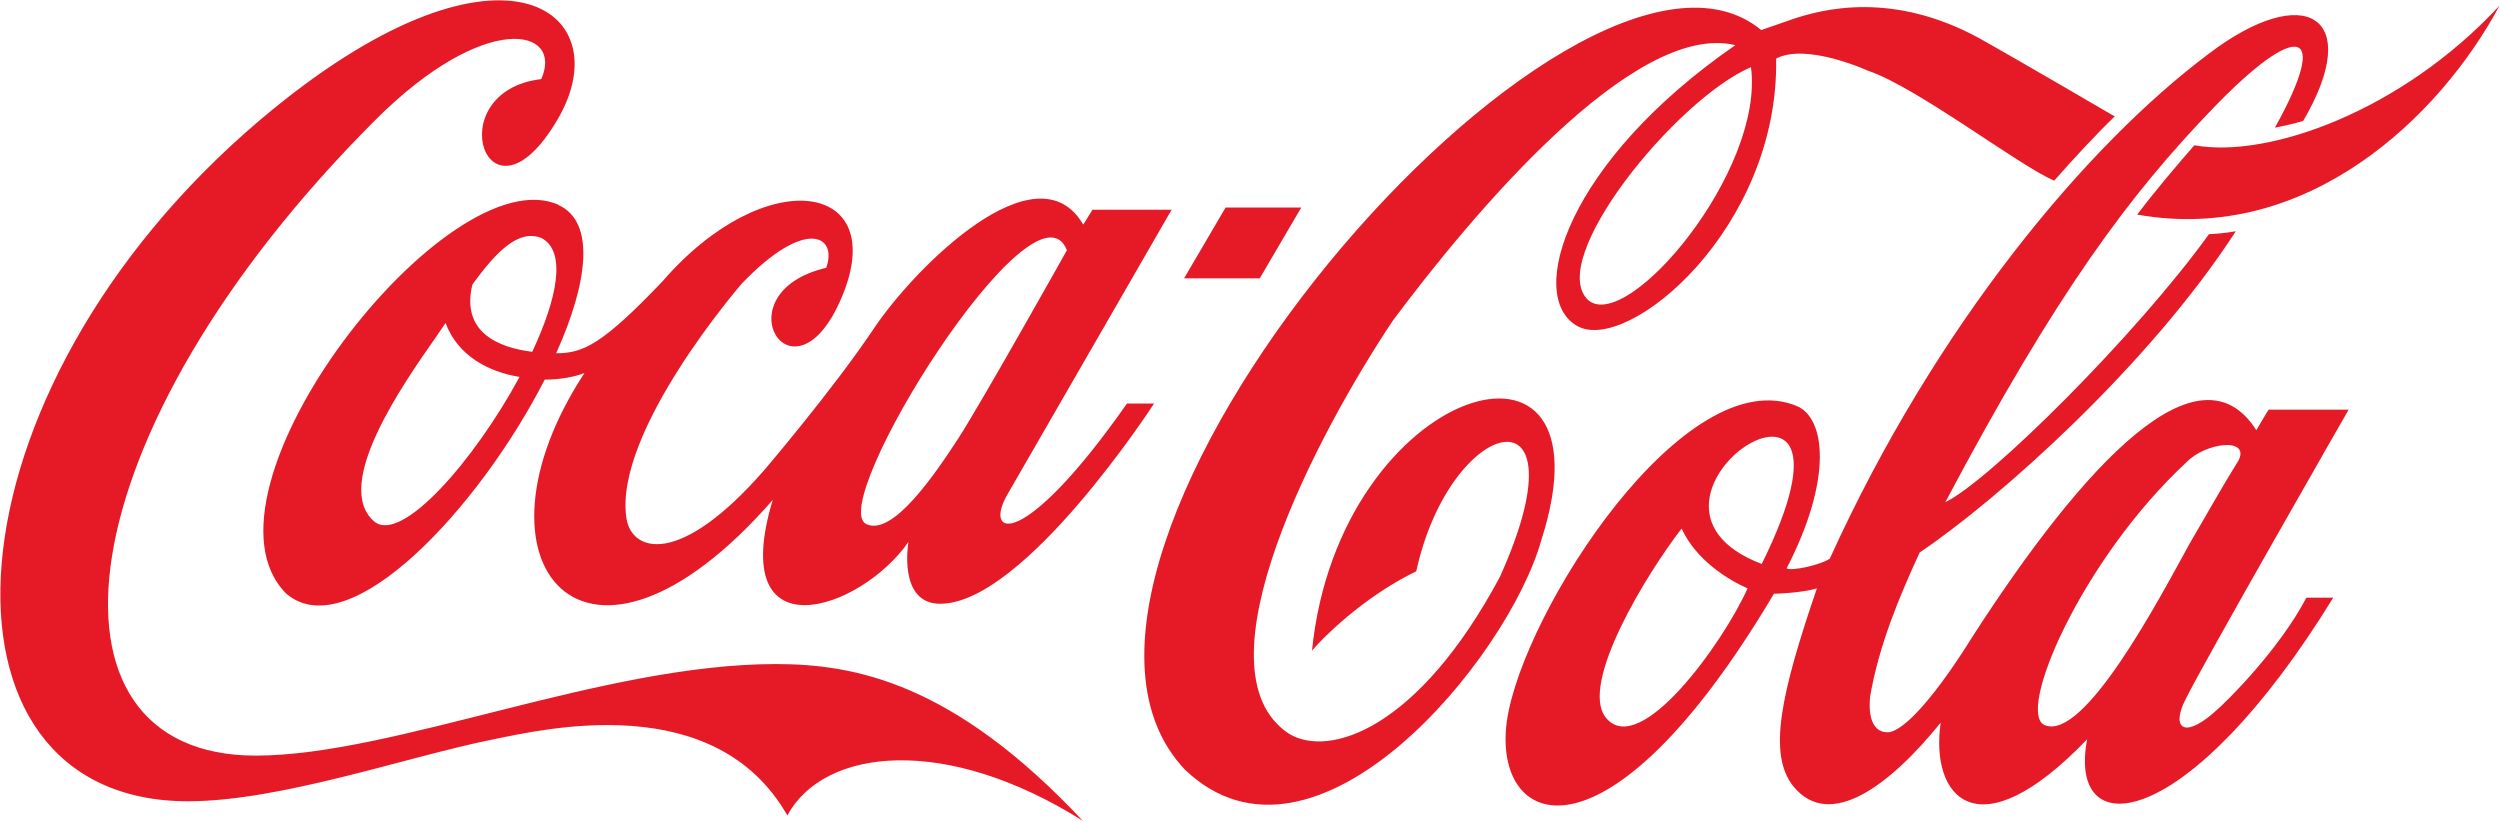
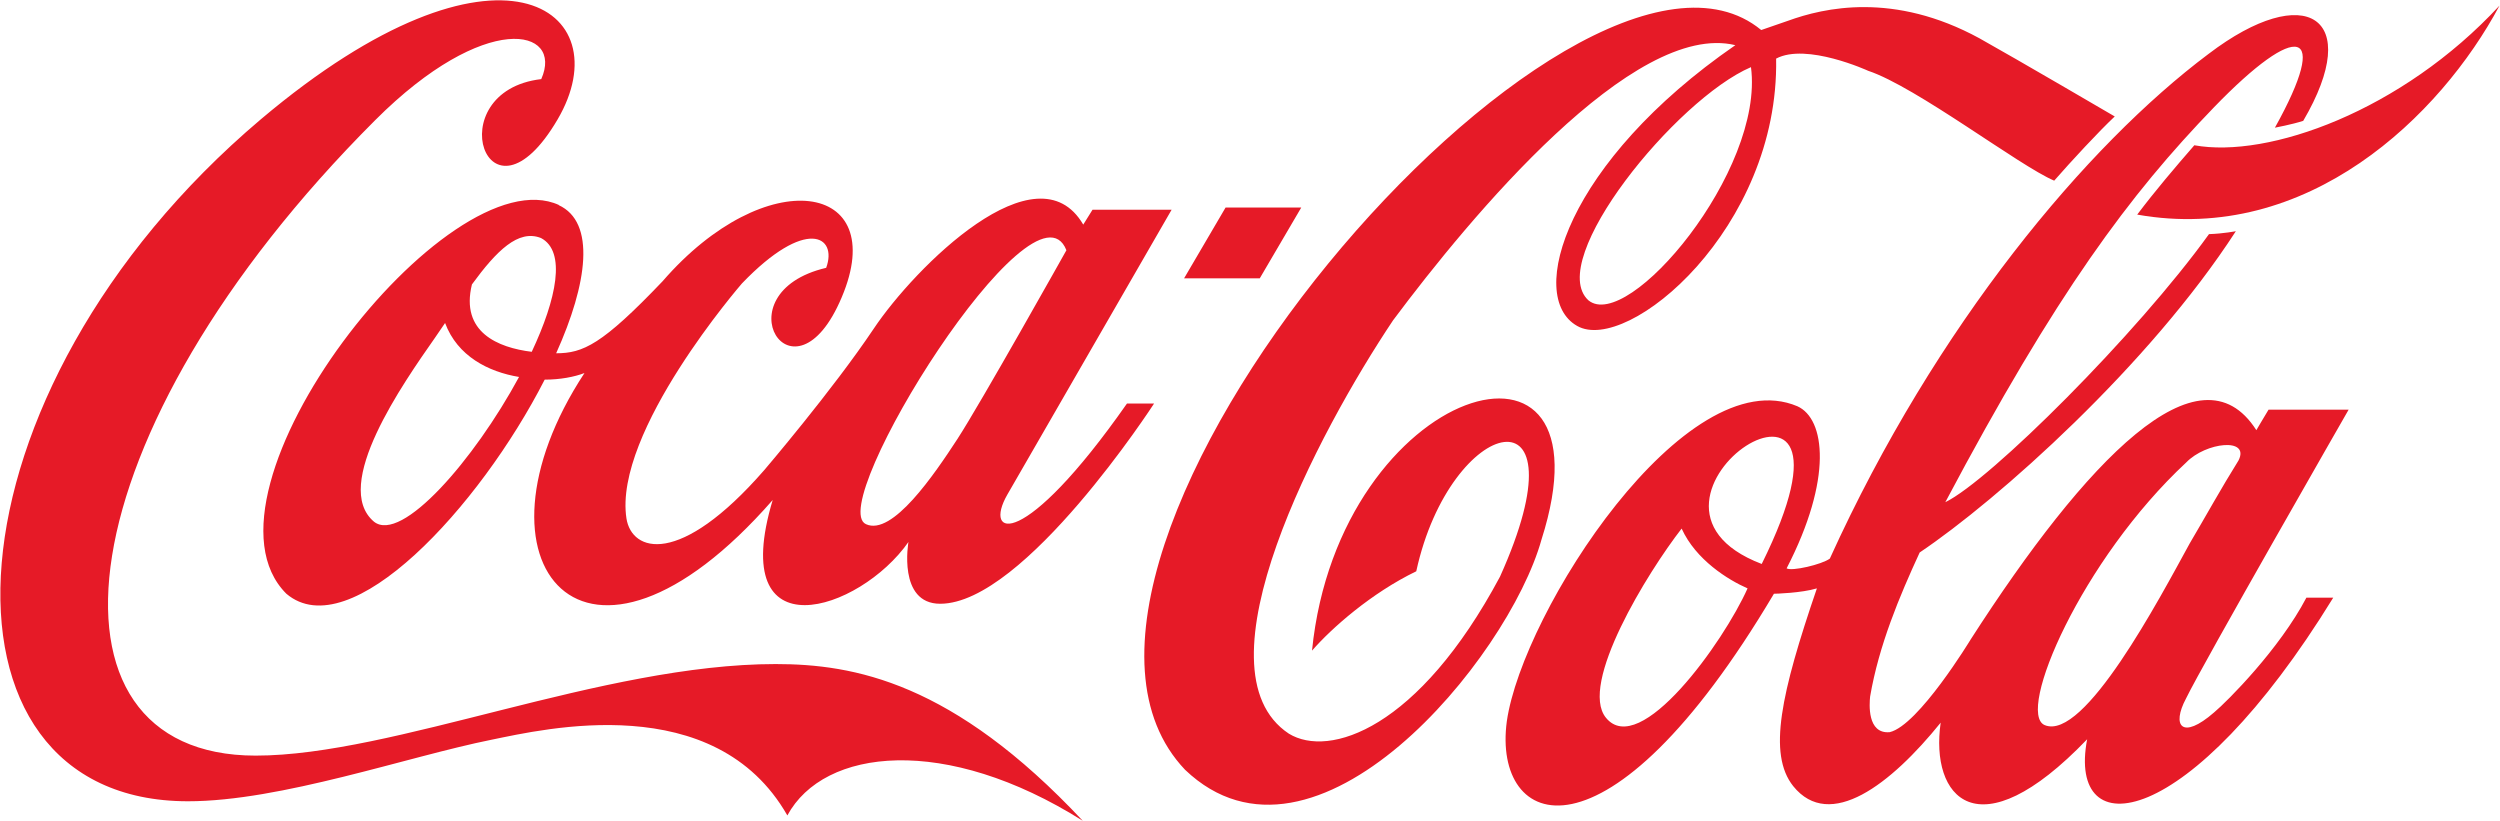
<svg xmlns="http://www.w3.org/2000/svg" viewBox="0 225 1024 336" fill="#e61a27">
-   <path d="m229 309c-45.5-21-153.5 117.5-111.7 159.2 26 22 79.1-35.4 105.8-87.7 6.3 0 12.1-1.1 16.3-2.7-51.1 77.8-0.1 140.3 77.1 52-19 63.3 35.6 45.8 55.6 17.2 0 0-4.5 25.3 13 25.3 34.5 0 87.6-82 87.6-82h-11.1c-42.6 60.8-59 54.7-49 37.3s67.3-116.7 67.3-116.7h-32.4l-3.8 6.1c-19-32.5-69 17.5-85.8 42.6s-44.9 58-44.9 58c-34.7 39.8-54.2 33.5-56.4 19.8-5.5-35.5 47.3-96.3 47.3-96.3 26.2-27.3 39.3-19.5 34.5-6.4-43.8 10.3-13.4 59.2 6.4 12 20-47.3-31.1-55.3-73.4-6.5-24.8 26-32.6 29.5-43.6 29.5 12.9-28.6 16.3-53.7 1-60.7zm208 18.5s-35.3 63-44.7 77.4-26.6 39.8-37.4 34.8c-17.1-7.7 68.9-145.7 82.1-112.2zm-283.6 111.2c-17.6-14.8 12-56.8 25-75.4 1.4-2 2.7-4 4.1-6 5.1 13.6 17.7 20 30.3 22.1-18.4 34-48.1 68.2-59.4 59.3zm64.6-69.6c-13.8-1.7-29.3-8-24.5-27.6 10.1-13.8 19-22.7 28.3-19 10.4 5.5 6.4 24.9-3.8 46.6" />
+   <path d="m229 309c-45.5-21-153.5 117.5-111.7 159.2 26 22 79.1-35.4 105.8-87.7 6.3 0 12.1-1.1 16.3-2.7-51.1 77.8-0.1 140.3 77.1 52-19 63.3 35.6 45.8 55.6 17.2 0 0-4.5 25.3 13 25.3 34.5 0 87.6-82 87.6-82h-11.1c-42.6 60.8-59 54.7-49 37.3s67.3-116.7 67.3-116.7h-32.4l-3.8 6.1c-19-32.5-69 17.5-85.8 42.6s-44.9 58-44.9 58c-34.7 39.8-54.2 33.5-56.4 19.8-5.5-35.5 47.3-96.3 47.3-96.3 26.2-27.3 39.3-19.5 34.5-6.4-43.8 10.3-13.4 59.2 6.4 12 20-47.3-31.1-55.3-73.4-6.5-24.8 26-32.6 29.5-43.6 29.5 12.9-28.6 16.3-53.7 1-60.7m208 18.5s-35.3 63-44.7 77.4-26.6 39.8-37.4 34.8c-17.1-7.7 68.9-145.7 82.1-112.2m-283.6 111.2c-17.6-14.8 12-56.8 25-75.4 1.4-2 2.7-4 4.1-6 5.1 13.6 17.7 20 30.3 22.1-18.4 34-48.1 68.2-59.4 59.3m64.6-69.6c-13.8-1.7-29.3-8-24.5-27.6 10.1-13.8 19-22.7 28.3-19 10.4 5.5 6.4 24.9-3.8 46.6" />
  <path d="m533 310h-31l-17 29h31" />
-   <path d="m317.7 497c-71 0-156.5 37.5-213 37.5-93.5 0-79.6-131.7 49-260.3 45-45 77.3-37.8 68-16.8-42.5 5-22 65.5 6.7 16.5 26.4-45-24-82.4-121.6 0-132.5 112.1-140.5 279.3-29.8 279.3 38 0 90-18.3 124.3-25.2 21.6-4.4 91.5-21 121.2 31 15-27.7 64.8-33.2 121 2.2-53.2-56.8-93.7-64.2-125.8-64.2zm581.1-212.5c-8 9.2-16 18.6-23.4 28.4 69.6 12.4 124.2-40.3 148.4-85.6-40.1 43.3-94.8 62.7-125 57.2zm-361.4 207c8-9.2 24.3-23.6 42.7-32.5 14-64.2 70.3-77.7 34.3 2.2-33.4 62.5-70 74.4-86.5 64.3-39.5-26.2 12-123.4 42.7-169.3 31.8-42.6 98.5-122.8 140.2-112.7-69 47.6-86 103-64.8 115 20.6 11.8 82.8-40 81.5-109.5 12.4-6.6 37.7 5 37.7 5 19.8 6.6 62 39 76.2 45 7-8 18.3-20.2 24.8-26.3 0 0-40-23.4-55.4-32-35.2-19.2-63.8-12.5-78.4-7.2-5.7 2-11 3.8-11 3.8-76.4-63-317.8 217-236 303 53 50.6 132.4-45.4 146-94.3 31.2-97.8-83-64-94 45.5zm113.2-143.5c-17.8-16.4 36-82.4 66.6-95.5 5.6 42.5-50.4 108.9-66.6 95.5zm311.4 44.8h-32.8c-1.6 2.6-5 8.4-5 8.4-23.2-36.4-69.8 12.3-117 85.7 0 0-21.4 35.3-33.2 38-9.3 0.8-8.3-11.7-8-14.6 3.6-21 12-41 20.3-59 32-21.5 94-76.7 129.5-131.6 0 0-5 1-11 1.2-29.5 41-89.8 101-108 109.8 45.6-86 75.5-126 110-161.7s48-33 25 8.3c0 0 7-1.3 11.6-2.8 25 -42.6 1 -57.7 -38.8 -27.4c-49.8 37.3-111.6 110.9-155.1 206.7-3.2 2.4-15.6 5.3-17.7 4 19-36.8 15.8-61.3 4.4-66.4-45.8-19.4-112.5 84-119 129-6 44.2 40.7 63.6 109.4-52.2 0.7 0 11.3-0.3 17.6-2.2-14.7 43-20.2 67.8-9.7 81 15 18.6 40-0.7 60.4-26-4.4 30.5 15 53.7 60 6.8-8.4 44 41.6 38.3 100.8-58h-11c-11 21-32.3 42.4-37.8 47-13.2 11.5-17.5 5.5-11.5-5.7 6.6-13.7 66.6-118.3 66.6-118.3zm-304.2 126.2c-11.2-13.7 17-59.5 31-77.5 5.8 12.8 19 21 27 24.5-9.8 22-44.1 70-58 53zm63.8-63c-68.2-26 51.1-103 0 0zm115.9 66c-11.8-5 15-67.6 58-107.6 8-8.3 26.2-10.3 21.4-0.8-7 11.2-13.5 23-20 34-12.3 22.4-43.2 81.2-59.4 74.4" />
+   <path d="m317.7 497c-71 0-156.5 37.5-213 37.5-93.5 0-79.6-131.7 49-260.3 45-45 77.3-37.8 68-16.8-42.5 5-22 65.5 6.7 16.5 26.4-45-24-82.4-121.6 0-132.5 112.1-140.5 279.3-29.8 279.3 38 0 90-18.3 124.3-25.2 21.6-4.4 91.5-21 121.2 31 15-27.7 64.8-33.2 121 2.2-53.2-56.8-93.7-64.2-125.8-64.2m581.1-212.5c-8 9.2-16 18.6-23.4 28.4 69.6 12.4 124.2-40.3 148.4-85.6-40.1 43.3-94.8 62.7-125 57.2m-361.4 207c8-9.2 24.3-23.6 42.7-32.5 14-64.2 70.3-77.7 34.3 2.2-33.4 62.5-70 74.4-86.5 64.3-39.5-26.2 12-123.4 42.7-169.3 31.8-42.6 98.5-122.8 140.2-112.7-69 47.6-86 103-64.8 115 20.6 11.8 82.8-40 81.5-109.5 12.4-6.6 37.7 5 37.7 5 19.8 6.6 62 39 76.2 45 7-8 18.3-20.2 24.8-26.3 0 0-40-23.4-55.4-32-35.2-19.2-63.8-12.5-78.4-7.2-5.7 2-11 3.8-11 3.8-76.4-63-317.8 217-236 303 53 50.6 132.4-45.4 146-94.3 31.2-97.8-83-64-94 45.5m113.2-143.5c-17.8-16.4 36-82.4 66.6-95.5 5.6 42.5-50.4 108.9-66.6 95.5m311.4 44.8h-32.8c-1.6 2.6-5 8.4-5 8.4-23.2-36.4-69.8 12.3-117 85.7 0 0-21.4 35.3-33.2 38-9.3 0.8-8.3-11.7-8-14.6 3.6-21 12-41 20.3-59 32-21.5 94-76.7 129.5-131.6 0 0-5 1-11 1.2-29.5 41-89.8 101-108 109.8 45.6-86 75.5-126 110-161.7s48-33 25 8.3c0 0 7-1.3 11.6-2.8 25 -42.6 1 -57.7 -38.8 -27.4c-49.8 37.3-111.6 110.9-155.1 206.7-3.2 2.4-15.6 5.3-17.7 4 19-36.8 15.8-61.3 4.4-66.4-45.8-19.4-112.5 84-119 129-6 44.2 40.7 63.6 109.4-52.2 0.7 0 11.3-0.3 17.6-2.2-14.7 43-20.2 67.8-9.7 81 15 18.6 40-0.7 60.4-26-4.4 30.5 15 53.7 60 6.8-8.4 44 41.6 38.3 100.8-58h-11c-11 21-32.3 42.4-37.8 47-13.2 11.5-17.5 5.5-11.5-5.7 6.6-13.7 66.6-118.3 66.6-118.3m-304.2 126.2c-11.2-13.7 17-59.5 31-77.5 5.8 12.8 19 21 27 24.5-9.8 22-44.1 70-58 53m63.8-63c-68.2-26 51.1-103 0 0m115.9 66c-11.8-5 15-67.6 58-107.6 8-8.3 26.2-10.3 21.4-0.8-7 11.2-13.5 23-20 34-12.3 22.4-43.2 81.2-59.4 74.4" />
</svg>
